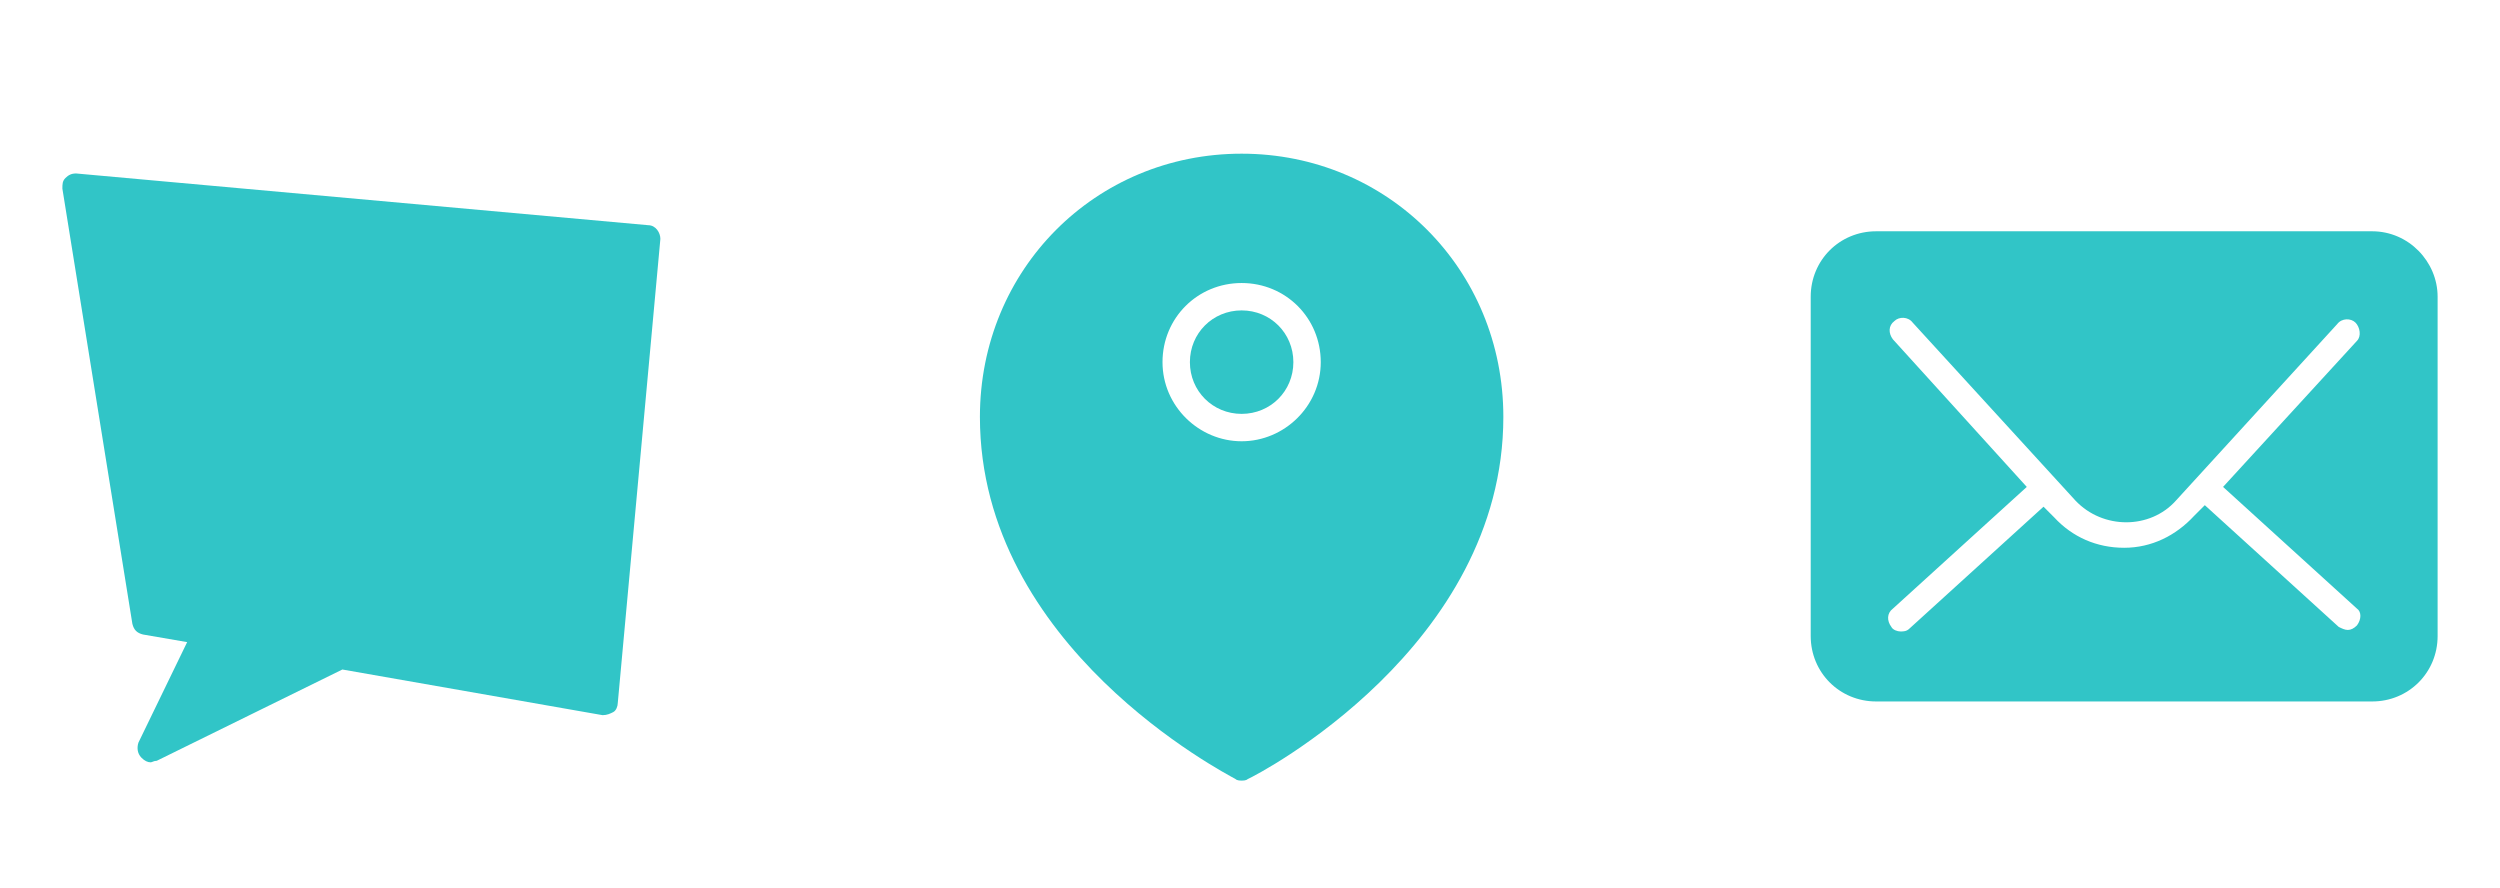
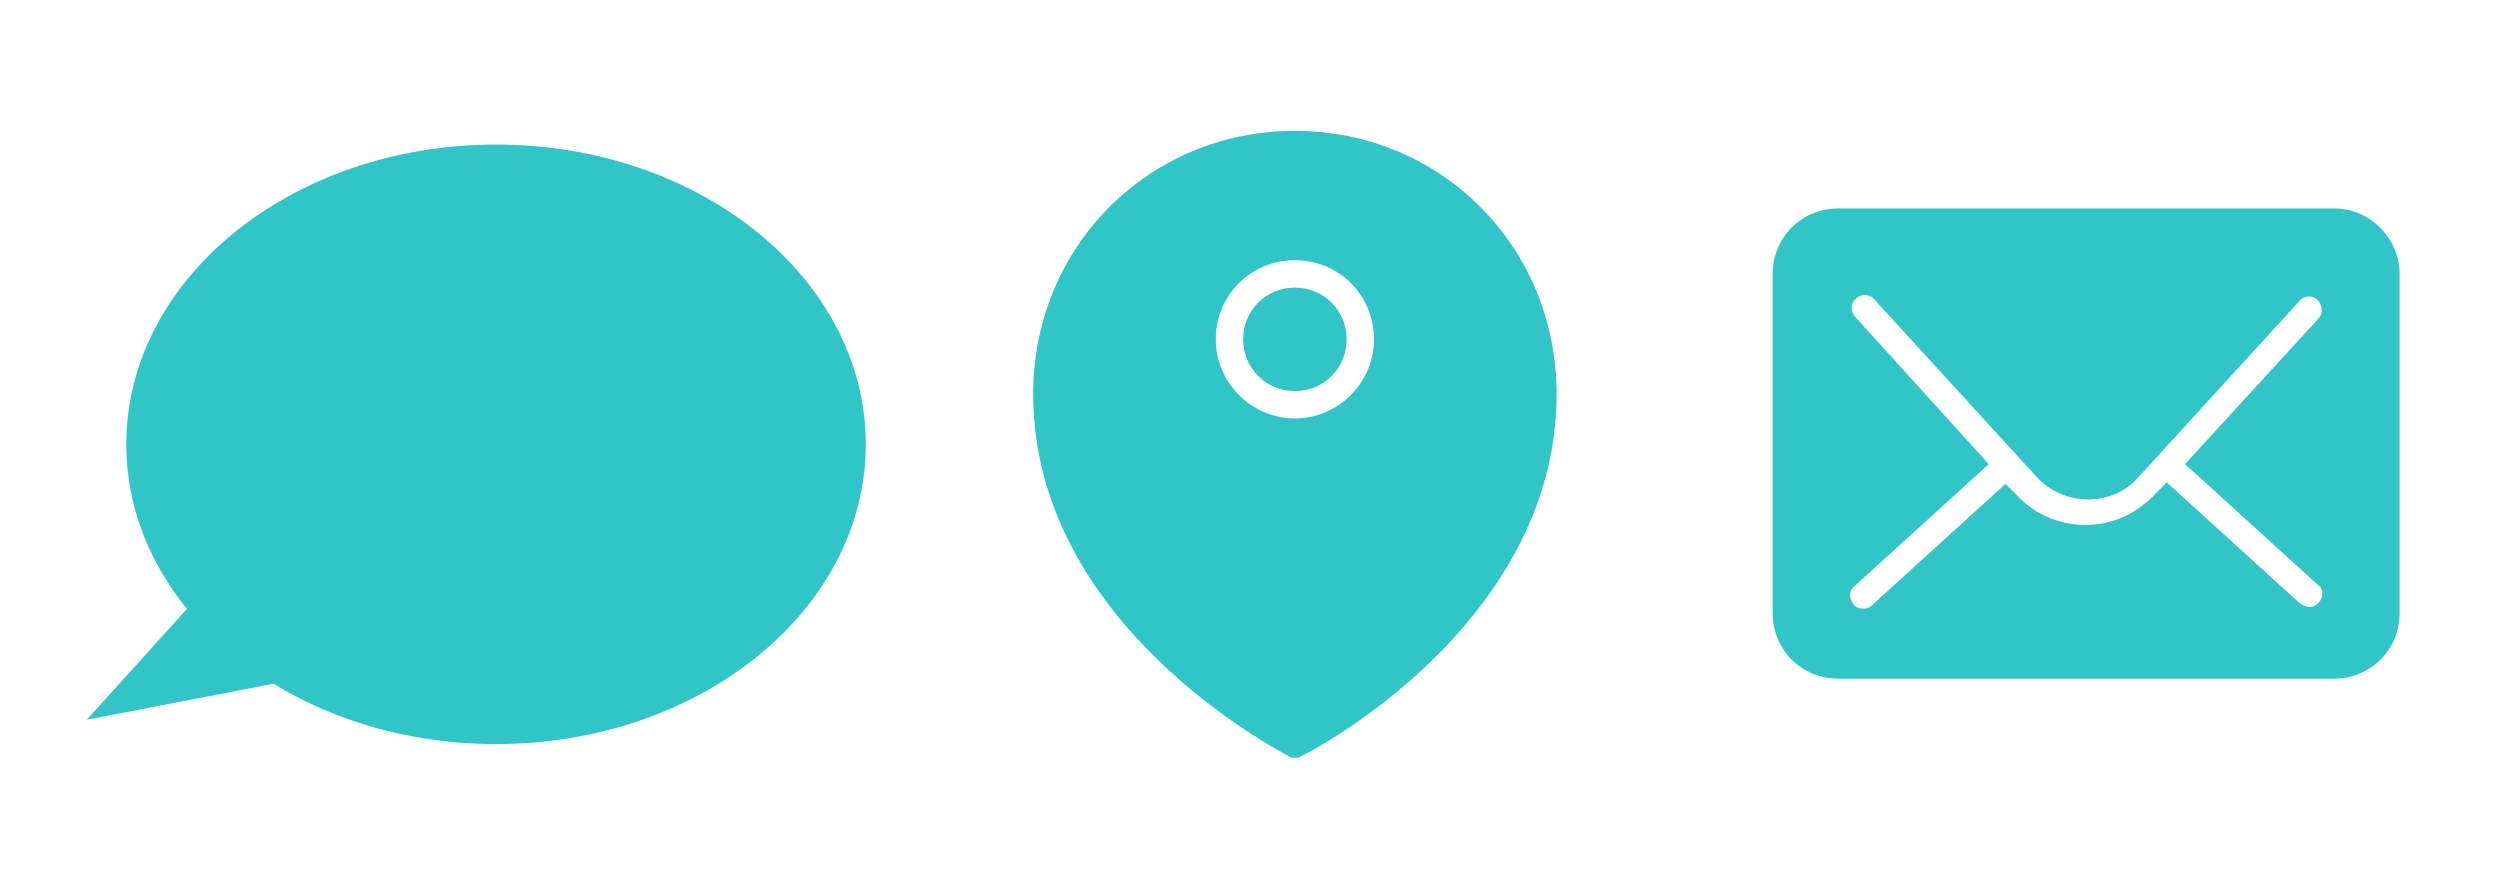
<svg xmlns="http://www.w3.org/2000/svg" version="1.1" id="Layer_1" x="0px" y="0px" viewBox="-313 475.7 164.3 58.3" style="enable-background:new -313 475.7 164.3 58.3;" xml:space="preserve">
  <style type="text/css">
	.st0{fill:#31C5C7;}
</style>
  <g>
-     <path class="st0" d="M-231.4,496.1c-1.9,0-3.4,1.5-3.4,3.4c0,1.9,1.5,3.4,3.4,3.4c1.9,0,3.4-1.5,3.4-3.4   C-228,497.6-229.5,496.1-231.4,496.1z" />
-     <path class="st0" d="M-231.4,485.8c-9.6,0-17.2,7.6-17.2,17.3c0,15.1,16.1,23.4,16.8,23.8c0.1,0.1,0.3,0.1,0.4,0.1   c0.1,0,0.3,0,0.4-0.1c0.7-0.3,16.8-8.7,16.8-23.8C-214.2,493.4-221.8,485.8-231.4,485.8z M-231.4,504.7c-2.8,0-5.2-2.3-5.2-5.2   s2.3-5.2,5.2-5.2s5.2,2.3,5.2,5.2S-228.6,504.7-231.4,504.7z" />
+     <path class="st0" d="M-227.9,494.6c-1.9,0-3.4,1.5-3.4,3.4s1.5,3.4,3.4,3.4s3.4-1.5,3.4-3.4S-226,494.6-227.9,494.6z" />
+     <path class="st0" d="M-227.9,484.3c-9.6,0-17.2,7.6-17.2,17.3c0,15.1,16.1,23.4,16.8,23.8c0.1,0.1,0.3,0.1,0.4,0.1s0.3,0,0.4-0.1   c0.7-0.3,16.8-8.7,16.8-23.8C-210.7,491.9-218.3,484.3-227.9,484.3z M-227.9,503.2c-2.8,0-5.2-2.3-5.2-5.2s2.3-5.2,5.2-5.2   s5.2,2.3,5.2,5.2S-225.1,503.2-227.9,503.2z" />
  </g>
-   <path class="st0" d="M-157.1,490.9h-32.6c-2.4,0-4.3,1.9-4.3,4.3v22.3c0,2.4,1.9,4.3,4.3,4.3h32.6c2.4,0,4.3-1.9,4.3-4.3v-22.3  C-152.8,492.9-154.7,490.9-157.1,490.9z M-158.1,516.8c-0.2,0.2-0.4,0.3-0.6,0.3c-0.2,0-0.4-0.1-0.6-0.2l-8.8-8l-0.7,0.7  c-1.2,1.3-2.8,2.1-4.6,2.1s-3.4-0.7-4.6-2l-0.7-0.7l-8.8,8c-0.2,0.2-0.4,0.2-0.6,0.2c-0.2,0-0.5-0.1-0.6-0.3  c-0.3-0.4-0.3-0.9,0.1-1.2l8.8-8l-8.8-9.7c-0.3-0.4-0.3-0.9,0.1-1.2c0.3-0.3,0.9-0.3,1.2,0.1l10.7,11.7c1.8,1.9,4.9,1.9,6.6,0  l10.6-11.6c0.3-0.4,0.9-0.4,1.2-0.1c0.3,0.3,0.4,0.9,0.1,1.2l-8.8,9.6l8.8,8C-157.8,515.9-157.8,516.4-158.1,516.8z" />
-   <path class="st0" d="M-303.1,525.8c-0.2,0-0.4-0.1-0.6-0.3c-0.3-0.3-0.3-0.7-0.2-1l3.2-6.6l-2.9-0.5c-0.4-0.1-0.6-0.3-0.7-0.7  l-4.6-28.6c0-0.3,0-0.5,0.2-0.7c0.2-0.2,0.4-0.3,0.7-0.3l37.6,3.4c0.5,0,0.8,0.5,0.8,0.9l-2.8,30.5c0,0.2-0.1,0.5-0.3,0.6  c-0.2,0.1-0.4,0.2-0.7,0.2l-17.1-3l-12.2,6C-302.9,525.7-303,525.8-303.1,525.8z" />
+   <path class="st0" d="M-159.6,489.4h-32.6c-2.4,0-4.3,1.9-4.3,4.3V516c0,2.4,1.9,4.3,4.3,4.3h32.6c2.4,0,4.3-1.9,4.3-4.3v-22.3  C-155.3,491.4-157.2,489.4-159.6,489.4z M-160.6,515.3c-0.2,0.2-0.4,0.3-0.6,0.3s-0.4-0.1-0.6-0.2l-8.8-8l-0.7,0.7  c-1.2,1.3-2.8,2.1-4.6,2.1c-1.8,0-3.4-0.7-4.6-2l-0.7-0.7l-8.8,8c-0.2,0.2-0.4,0.2-0.6,0.2s-0.5-0.1-0.6-0.3  c-0.3-0.4-0.3-0.9,0.1-1.2l8.8-8l-8.8-9.7c-0.3-0.4-0.3-0.9,0.1-1.2c0.3-0.3,0.9-0.3,1.2,0.1l10.7,11.7c1.8,1.9,4.9,1.9,6.6,0  l10.6-11.6c0.3-0.4,0.9-0.4,1.2-0.1c0.3,0.3,0.4,0.9,0.1,1.2l-8.8,9.6l8.8,8C-160.3,514.4-160.3,514.9-160.6,515.3z" />
+   <ellipse class="st0" cx="-280.4" cy="504.9" rx="24.3" ry="19.7" />
+   <polyline class="st0" points="-300.7,515.7 -307.3,523 -293.3,520.3 " />
</svg>
